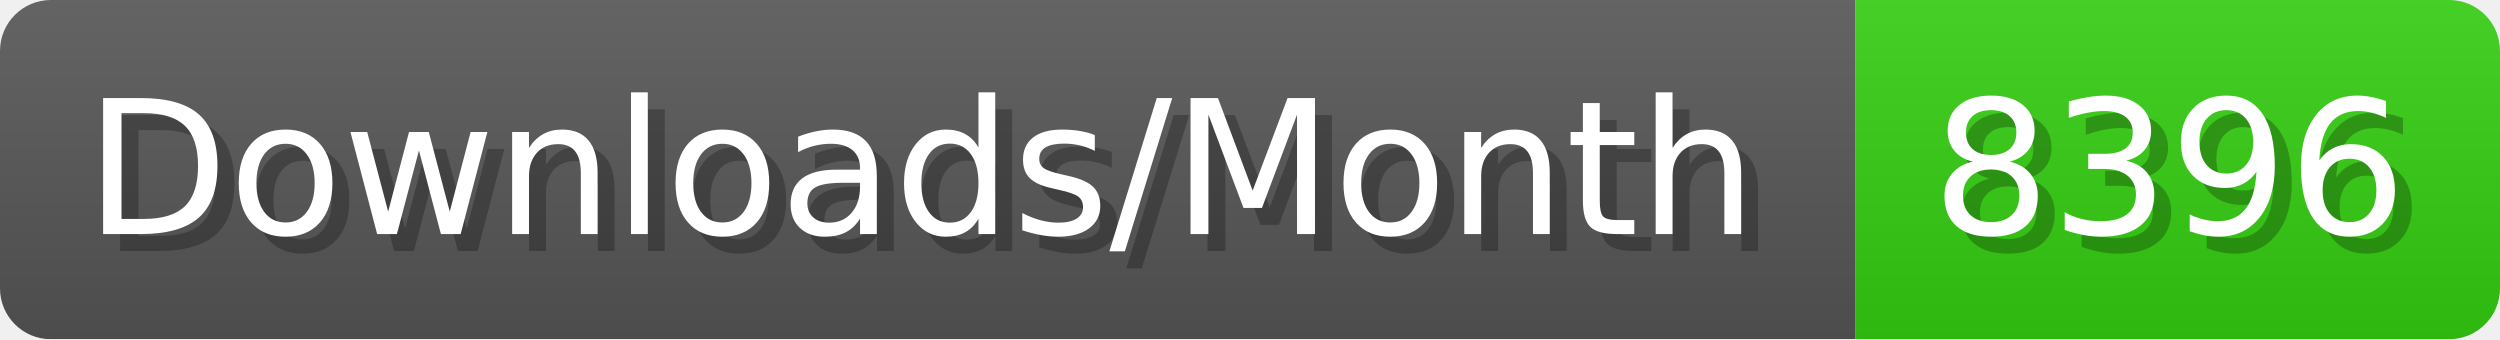
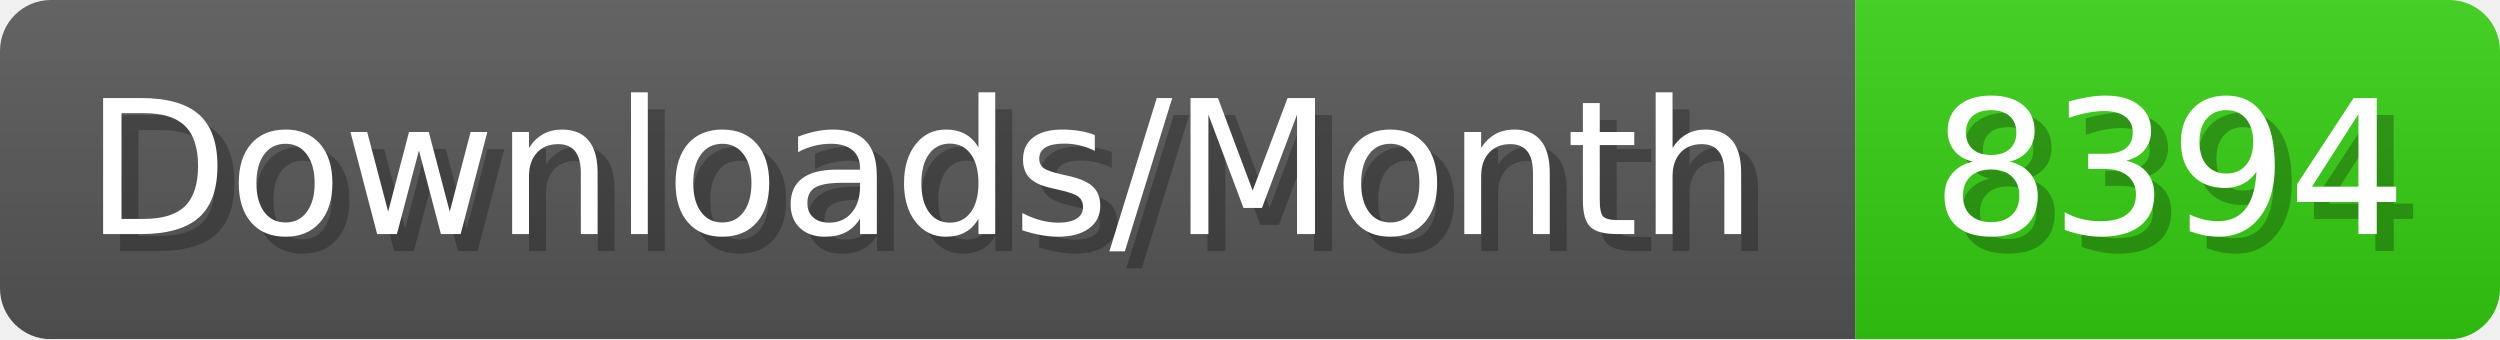
- <svg xmlns="http://www.w3.org/2000/svg" width="147.4" height="20" viewBox="0 0 1474 200" role="img" aria-label="Downloads/Month: 8396">
+ <svg xmlns="http://www.w3.org/2000/svg" width="147.4" height="20" viewBox="0 0 1474 200" role="img" aria-label="Downloads/Month: 8394">
  <linearGradient id="YlXUI" x2="0" y2="100%">
    <stop offset="0" stop-opacity=".1" stop-color="#EEE" />
    <stop offset="1" stop-opacity=".1" />
  </linearGradient>
  <mask id="JHhop">
    <rect width="1474" height="200" rx="30" fill="#FFF" />
  </mask>
  <g mask="url(#JHhop)">
    <rect width="1094" height="200" fill="#555" />
    <rect width="380" height="200" fill="#3C1" x="1094" />
    <rect width="1474" height="200" fill="url(#YlXUI)" />
  </g>
  <g aria-hidden="true" fill="#fff" text-anchor="start" font-family="Verdana,DejaVu Sans,sans-serif" font-size="110">
    <text x="60" y="148" textLength="994" fill="#000" opacity="0.25">Downloads/Month</text>
    <text x="50" y="138" textLength="994">Downloads/Month</text>
-     <text x="1149" y="148" textLength="280" fill="#000" opacity="0.25">8396</text>
-     <text x="1139" y="138" textLength="280">8396</text>
+     <text x="1149" y="148" textLength="280" fill="#000" opacity="0.25">8394</text>
+     <text x="1139" y="138" textLength="280">8394</text>
  </g>
</svg>
